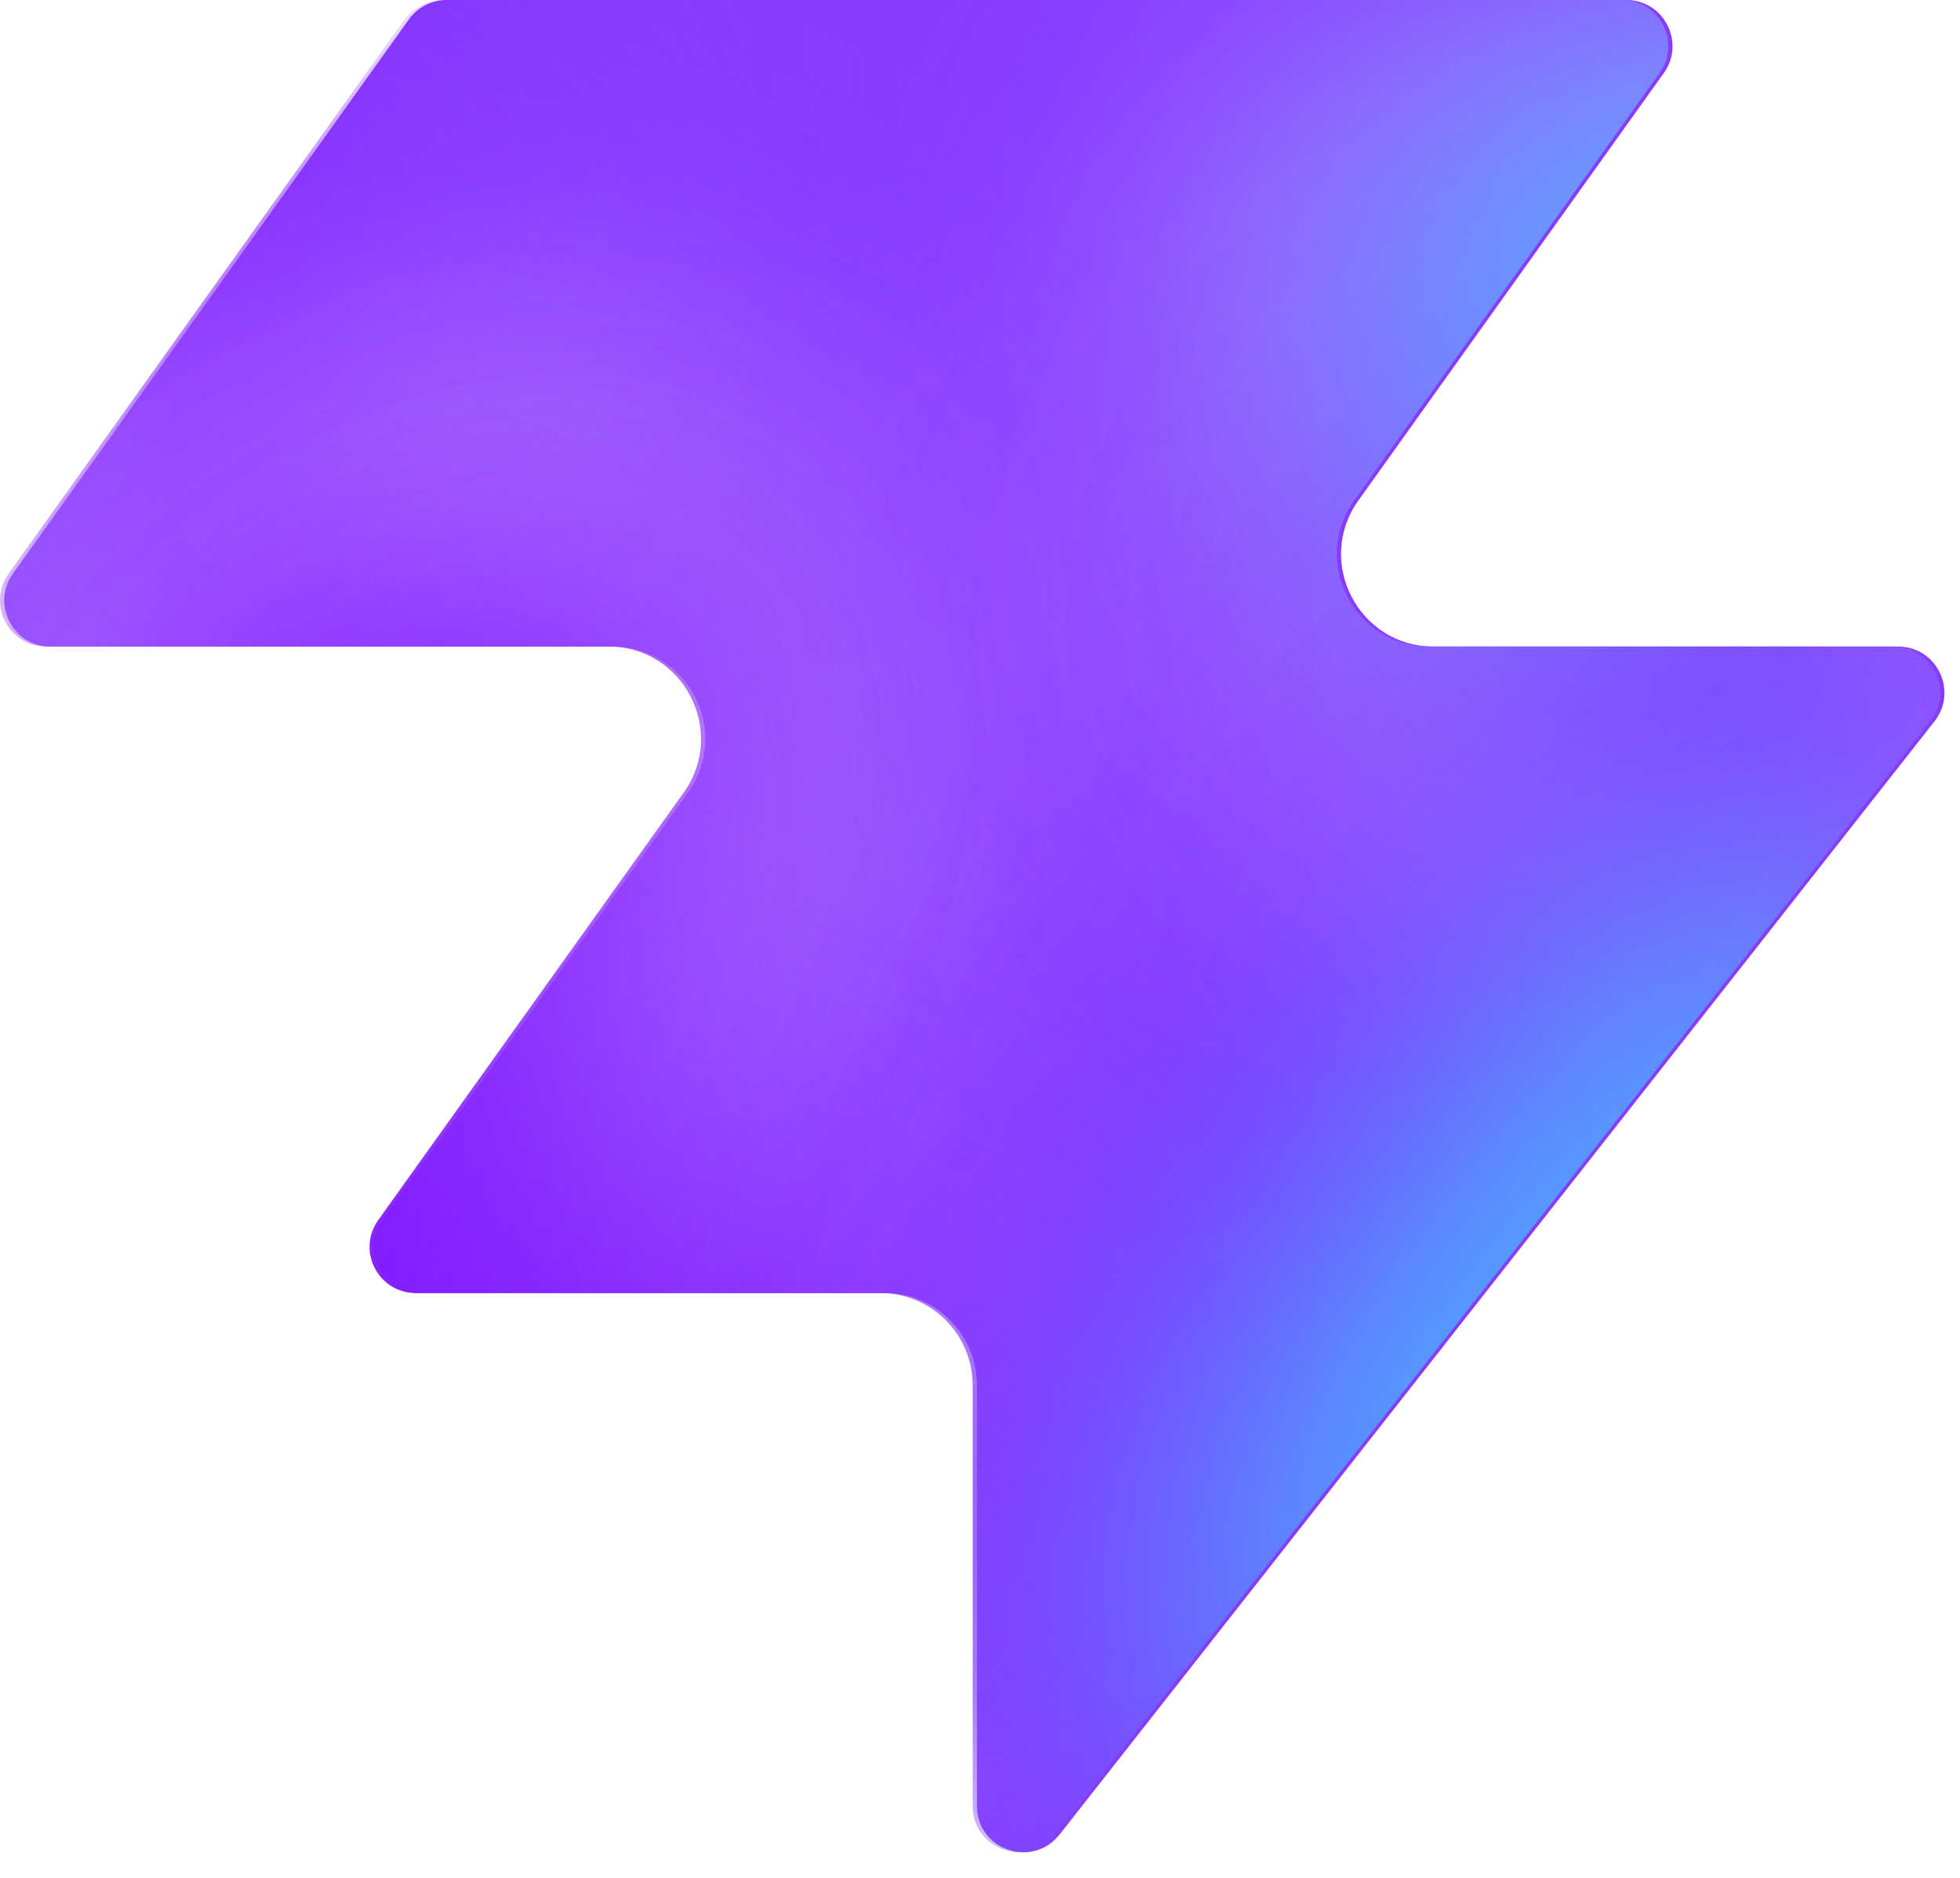
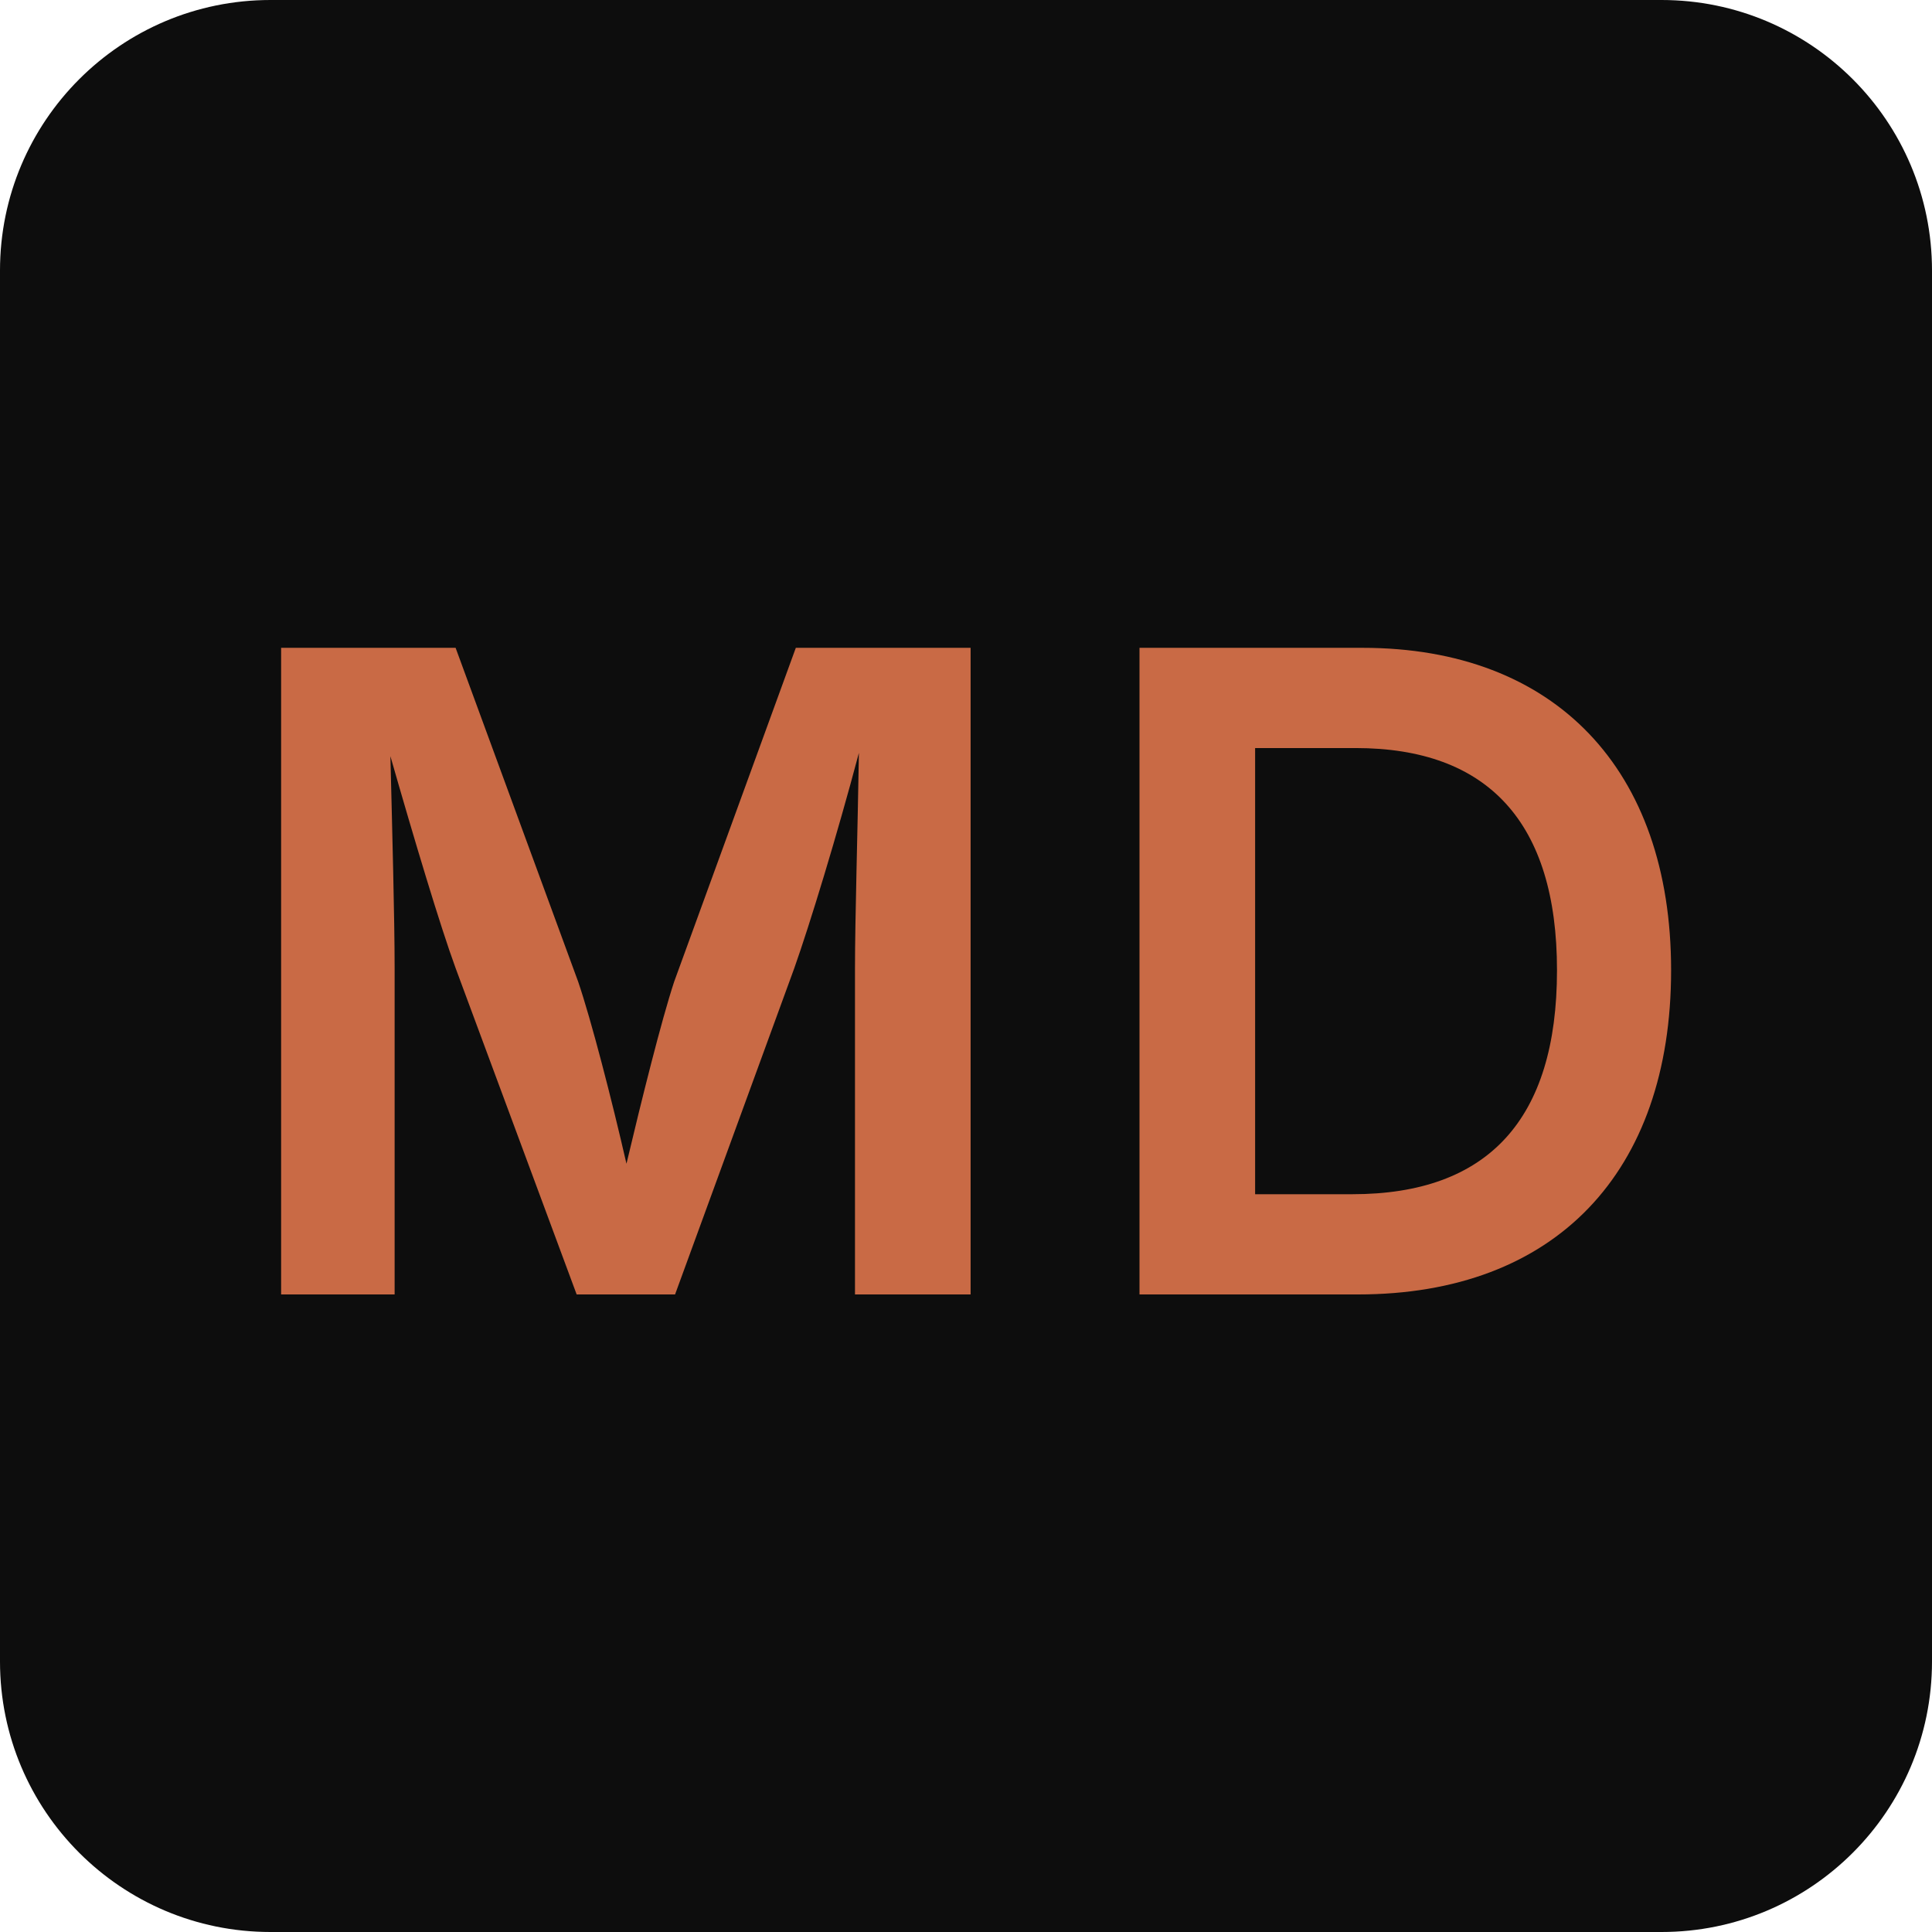
- <svg xmlns="http://www.w3.org/2000/svg" width="48" height="46" fill="none" viewBox="0 0 48 46">
-   <path fill="#863bff" d="M25.946 44.938c-.664.845-2.021.375-2.021-.698V33.937a2.26 2.26 0 0 0-2.262-2.262H10.287c-.92 0-1.456-1.04-.92-1.788l7.48-10.471c1.07-1.497 0-3.578-1.842-3.578H1.237c-.92 0-1.456-1.04-.92-1.788L10.013.474c.214-.297.556-.474.92-.474h28.894c.92 0 1.456 1.04.92 1.788l-7.48 10.471c-1.07 1.498 0 3.579 1.842 3.579h11.377c.943 0 1.473 1.088.89 1.83L25.947 44.94z" style="fill:#863bff;fill:color(display-p3 .525 .23 1);fill-opacity:1" />
-   <mask id="a" width="48" height="46" x="0" y="0" maskUnits="userSpaceOnUse" style="mask-type:alpha">
-     <path fill="#000" d="M25.842 44.938c-.664.844-2.021.375-2.021-.698V33.937a2.26 2.26 0 0 0-2.262-2.262H10.183c-.92 0-1.456-1.04-.92-1.788l7.48-10.471c1.07-1.498 0-3.579-1.842-3.579H1.133c-.92 0-1.456-1.04-.92-1.787L9.91.473c.214-.297.556-.474.92-.474h28.894c.92 0 1.456 1.04.92 1.788l-7.48 10.471c-1.07 1.498 0 3.578 1.842 3.578h11.377c.943 0 1.473 1.088.89 1.832L25.843 44.94z" style="fill:#000;fill-opacity:1" />
-   </mask>
-   <g mask="url(#a)">
-     <g filter="url(#b)">
-       <ellipse cx="5.508" cy="14.704" fill="#ede6ff" rx="5.508" ry="14.704" style="fill:#ede6ff;fill:color(display-p3 .927 .903 1);fill-opacity:1" transform="matrix(.00324 1 1 -.00324 -4.47 31.516)" />
-     </g>
-     <g filter="url(#c)">
-       <ellipse cx="10.399" cy="29.851" fill="#ede6ff" rx="10.399" ry="29.851" style="fill:#ede6ff;fill:color(display-p3 .927 .903 1);fill-opacity:1" transform="matrix(.00324 1 1 -.00324 -39.328 7.883)" />
-     </g>
-     <g filter="url(#d)">
-       <ellipse cx="5.508" cy="30.487" fill="#7e14ff" rx="5.508" ry="30.487" style="fill:#7e14ff;fill:color(display-p3 .492 .077 1);fill-opacity:1" transform="rotate(89.814 -25.913 -14.639)scale(1 -1)" />
-     </g>
-     <g filter="url(#e)">
-       <ellipse cx="5.508" cy="30.599" fill="#7e14ff" rx="5.508" ry="30.599" style="fill:#7e14ff;fill:color(display-p3 .492 .077 1);fill-opacity:1" transform="rotate(89.814 -32.644 -3.334)scale(1 -1)" />
-     </g>
-     <g filter="url(#f)">
-       <ellipse cx="5.508" cy="30.599" fill="#7e14ff" rx="5.508" ry="30.599" style="fill:#7e14ff;fill:color(display-p3 .492 .077 1);fill-opacity:1" transform="matrix(.00324 1 1 -.00324 -34.34 30.47)" />
-     </g>
-     <g filter="url(#g)">
-       <ellipse cx="14.072" cy="22.078" fill="#ede6ff" rx="14.072" ry="22.078" style="fill:#ede6ff;fill:color(display-p3 .927 .903 1);fill-opacity:1" transform="rotate(93.35 24.506 48.493)scale(-1 1)" />
-     </g>
-     <g filter="url(#h)">
-       <ellipse cx="3.47" cy="21.501" fill="#7e14ff" rx="3.47" ry="21.501" style="fill:#7e14ff;fill:color(display-p3 .492 .077 1);fill-opacity:1" transform="rotate(89.009 28.708 47.59)scale(-1 1)" />
-     </g>
-     <g filter="url(#i)">
-       <ellipse cx="3.47" cy="21.501" fill="#7e14ff" rx="3.47" ry="21.501" style="fill:#7e14ff;fill:color(display-p3 .492 .077 1);fill-opacity:1" transform="rotate(89.009 28.708 47.59)scale(-1 1)" />
-     </g>
-     <g filter="url(#j)">
-       <ellipse cx=".387" cy="8.972" fill="#7e14ff" rx="4.407" ry="29.108" style="fill:#7e14ff;fill:color(display-p3 .492 .077 1);fill-opacity:1" transform="rotate(39.51 .387 8.972)" />
-     </g>
-     <g filter="url(#k)">
-       <ellipse cx="47.523" cy="-6.092" fill="#7e14ff" rx="4.407" ry="29.108" style="fill:#7e14ff;fill:color(display-p3 .492 .077 1);fill-opacity:1" transform="rotate(37.892 47.523 -6.092)" />
-     </g>
-     <g filter="url(#l)">
-       <ellipse cx="41.412" cy="6.333" fill="#47bfff" rx="5.971" ry="9.665" style="fill:#47bfff;fill:color(display-p3 .28 .748 1);fill-opacity:1" transform="rotate(37.892 41.412 6.333)" />
-     </g>
-     <g filter="url(#m)">
-       <ellipse cx="-1.879" cy="38.332" fill="#7e14ff" rx="4.407" ry="29.108" style="fill:#7e14ff;fill:color(display-p3 .492 .077 1);fill-opacity:1" transform="rotate(37.892 -1.88 38.332)" />
-     </g>
-     <g filter="url(#n)">
-       <ellipse cx="-1.879" cy="38.332" fill="#7e14ff" rx="4.407" ry="29.108" style="fill:#7e14ff;fill:color(display-p3 .492 .077 1);fill-opacity:1" transform="rotate(37.892 -1.88 38.332)" />
-     </g>
-     <g filter="url(#o)">
-       <ellipse cx="35.651" cy="29.907" fill="#7e14ff" rx="4.407" ry="29.108" style="fill:#7e14ff;fill:color(display-p3 .492 .077 1);fill-opacity:1" transform="rotate(37.892 35.651 29.907)" />
-     </g>
-     <g filter="url(#p)">
-       <ellipse cx="38.418" cy="32.4" fill="#47bfff" rx="5.971" ry="15.297" style="fill:#47bfff;fill:color(display-p3 .28 .748 1);fill-opacity:1" transform="rotate(37.892 38.418 32.4)" />
-     </g>
-   </g>
-   <defs>
-     <filter id="b" width="60.045" height="41.654" x="-19.77" y="16.149" color-interpolation-filters="sRGB" filterUnits="userSpaceOnUse">
-       <feFlood flood-opacity="0" result="BackgroundImageFix" />
-       <feBlend in="SourceGraphic" in2="BackgroundImageFix" result="shape" />
-       <feGaussianBlur result="effect1_foregroundBlur_2002_17158" stdDeviation="7.659" />
-     </filter>
-     <filter id="c" width="90.34" height="51.437" x="-54.613" y="-7.533" color-interpolation-filters="sRGB" filterUnits="userSpaceOnUse">
-       <feFlood flood-opacity="0" result="BackgroundImageFix" />
-       <feBlend in="SourceGraphic" in2="BackgroundImageFix" result="shape" />
-       <feGaussianBlur result="effect1_foregroundBlur_2002_17158" stdDeviation="7.659" />
-     </filter>
-     <filter id="d" width="79.355" height="29.4" x="-49.64" y="2.03" color-interpolation-filters="sRGB" filterUnits="userSpaceOnUse">
-       <feFlood flood-opacity="0" result="BackgroundImageFix" />
-       <feBlend in="SourceGraphic" in2="BackgroundImageFix" result="shape" />
-       <feGaussianBlur result="effect1_foregroundBlur_2002_17158" stdDeviation="4.596" />
-     </filter>
-     <filter id="e" width="79.579" height="29.4" x="-45.045" y="20.029" color-interpolation-filters="sRGB" filterUnits="userSpaceOnUse">
-       <feFlood flood-opacity="0" result="BackgroundImageFix" />
-       <feBlend in="SourceGraphic" in2="BackgroundImageFix" result="shape" />
-       <feGaussianBlur result="effect1_foregroundBlur_2002_17158" stdDeviation="4.596" />
-     </filter>
-     <filter id="f" width="79.579" height="29.4" x="-43.513" y="21.178" color-interpolation-filters="sRGB" filterUnits="userSpaceOnUse">
-       <feFlood flood-opacity="0" result="BackgroundImageFix" />
-       <feBlend in="SourceGraphic" in2="BackgroundImageFix" result="shape" />
-       <feGaussianBlur result="effect1_foregroundBlur_2002_17158" stdDeviation="4.596" />
-     </filter>
-     <filter id="g" width="74.749" height="58.852" x="15.756" y="-17.901" color-interpolation-filters="sRGB" filterUnits="userSpaceOnUse">
-       <feFlood flood-opacity="0" result="BackgroundImageFix" />
-       <feBlend in="SourceGraphic" in2="BackgroundImageFix" result="shape" />
-       <feGaussianBlur result="effect1_foregroundBlur_2002_17158" stdDeviation="7.659" />
-     </filter>
-     <filter id="h" width="61.377" height="25.362" x="23.548" y="2.284" color-interpolation-filters="sRGB" filterUnits="userSpaceOnUse">
-       <feFlood flood-opacity="0" result="BackgroundImageFix" />
-       <feBlend in="SourceGraphic" in2="BackgroundImageFix" result="shape" />
-       <feGaussianBlur result="effect1_foregroundBlur_2002_17158" stdDeviation="4.596" />
-     </filter>
-     <filter id="i" width="61.377" height="25.362" x="23.548" y="2.284" color-interpolation-filters="sRGB" filterUnits="userSpaceOnUse">
-       <feFlood flood-opacity="0" result="BackgroundImageFix" />
-       <feBlend in="SourceGraphic" in2="BackgroundImageFix" result="shape" />
-       <feGaussianBlur result="effect1_foregroundBlur_2002_17158" stdDeviation="4.596" />
-     </filter>
-     <filter id="j" width="56.045" height="63.649" x="-27.636" y="-22.853" color-interpolation-filters="sRGB" filterUnits="userSpaceOnUse">
-       <feFlood flood-opacity="0" result="BackgroundImageFix" />
-       <feBlend in="SourceGraphic" in2="BackgroundImageFix" result="shape" />
-       <feGaussianBlur result="effect1_foregroundBlur_2002_17158" stdDeviation="4.596" />
-     </filter>
-     <filter id="k" width="54.814" height="64.646" x="20.116" y="-38.415" color-interpolation-filters="sRGB" filterUnits="userSpaceOnUse">
-       <feFlood flood-opacity="0" result="BackgroundImageFix" />
-       <feBlend in="SourceGraphic" in2="BackgroundImageFix" result="shape" />
-       <feGaussianBlur result="effect1_foregroundBlur_2002_17158" stdDeviation="4.596" />
-     </filter>
-     <filter id="l" width="33.541" height="35.313" x="24.641" y="-11.323" color-interpolation-filters="sRGB" filterUnits="userSpaceOnUse">
-       <feFlood flood-opacity="0" result="BackgroundImageFix" />
-       <feBlend in="SourceGraphic" in2="BackgroundImageFix" result="shape" />
-       <feGaussianBlur result="effect1_foregroundBlur_2002_17158" stdDeviation="4.596" />
-     </filter>
-     <filter id="m" width="54.814" height="64.646" x="-29.286" y="6.009" color-interpolation-filters="sRGB" filterUnits="userSpaceOnUse">
-       <feFlood flood-opacity="0" result="BackgroundImageFix" />
-       <feBlend in="SourceGraphic" in2="BackgroundImageFix" result="shape" />
-       <feGaussianBlur result="effect1_foregroundBlur_2002_17158" stdDeviation="4.596" />
-     </filter>
-     <filter id="n" width="54.814" height="64.646" x="-29.286" y="6.009" color-interpolation-filters="sRGB" filterUnits="userSpaceOnUse">
-       <feFlood flood-opacity="0" result="BackgroundImageFix" />
-       <feBlend in="SourceGraphic" in2="BackgroundImageFix" result="shape" />
-       <feGaussianBlur result="effect1_foregroundBlur_2002_17158" stdDeviation="4.596" />
-     </filter>
-     <filter id="o" width="54.814" height="64.646" x="8.244" y="-2.416" color-interpolation-filters="sRGB" filterUnits="userSpaceOnUse">
-       <feFlood flood-opacity="0" result="BackgroundImageFix" />
-       <feBlend in="SourceGraphic" in2="BackgroundImageFix" result="shape" />
-       <feGaussianBlur result="effect1_foregroundBlur_2002_17158" stdDeviation="4.596" />
-     </filter>
-     <filter id="p" width="39.409" height="43.623" x="18.713" y="10.588" color-interpolation-filters="sRGB" filterUnits="userSpaceOnUse">
-       <feFlood flood-opacity="0" result="BackgroundImageFix" />
-       <feBlend in="SourceGraphic" in2="BackgroundImageFix" result="shape" />
-       <feGaussianBlur result="effect1_foregroundBlur_2002_17158" stdDeviation="4.596" />
-     </filter>
-   </defs>
+ <svg xmlns="http://www.w3.org/2000/svg" viewBox="0 0 100 100" width="100" height="100">
+   <rect width="100" height="100" rx="14" fill="#0D0D0D" />
+   <text x="50" y="67" text-anchor="middle" font-family="'Space Grotesk', 'Inter', system-ui, sans-serif" font-weight="600" font-size="46" letter-spacing="2" fill="#C96A45">MD</text>
</svg>
